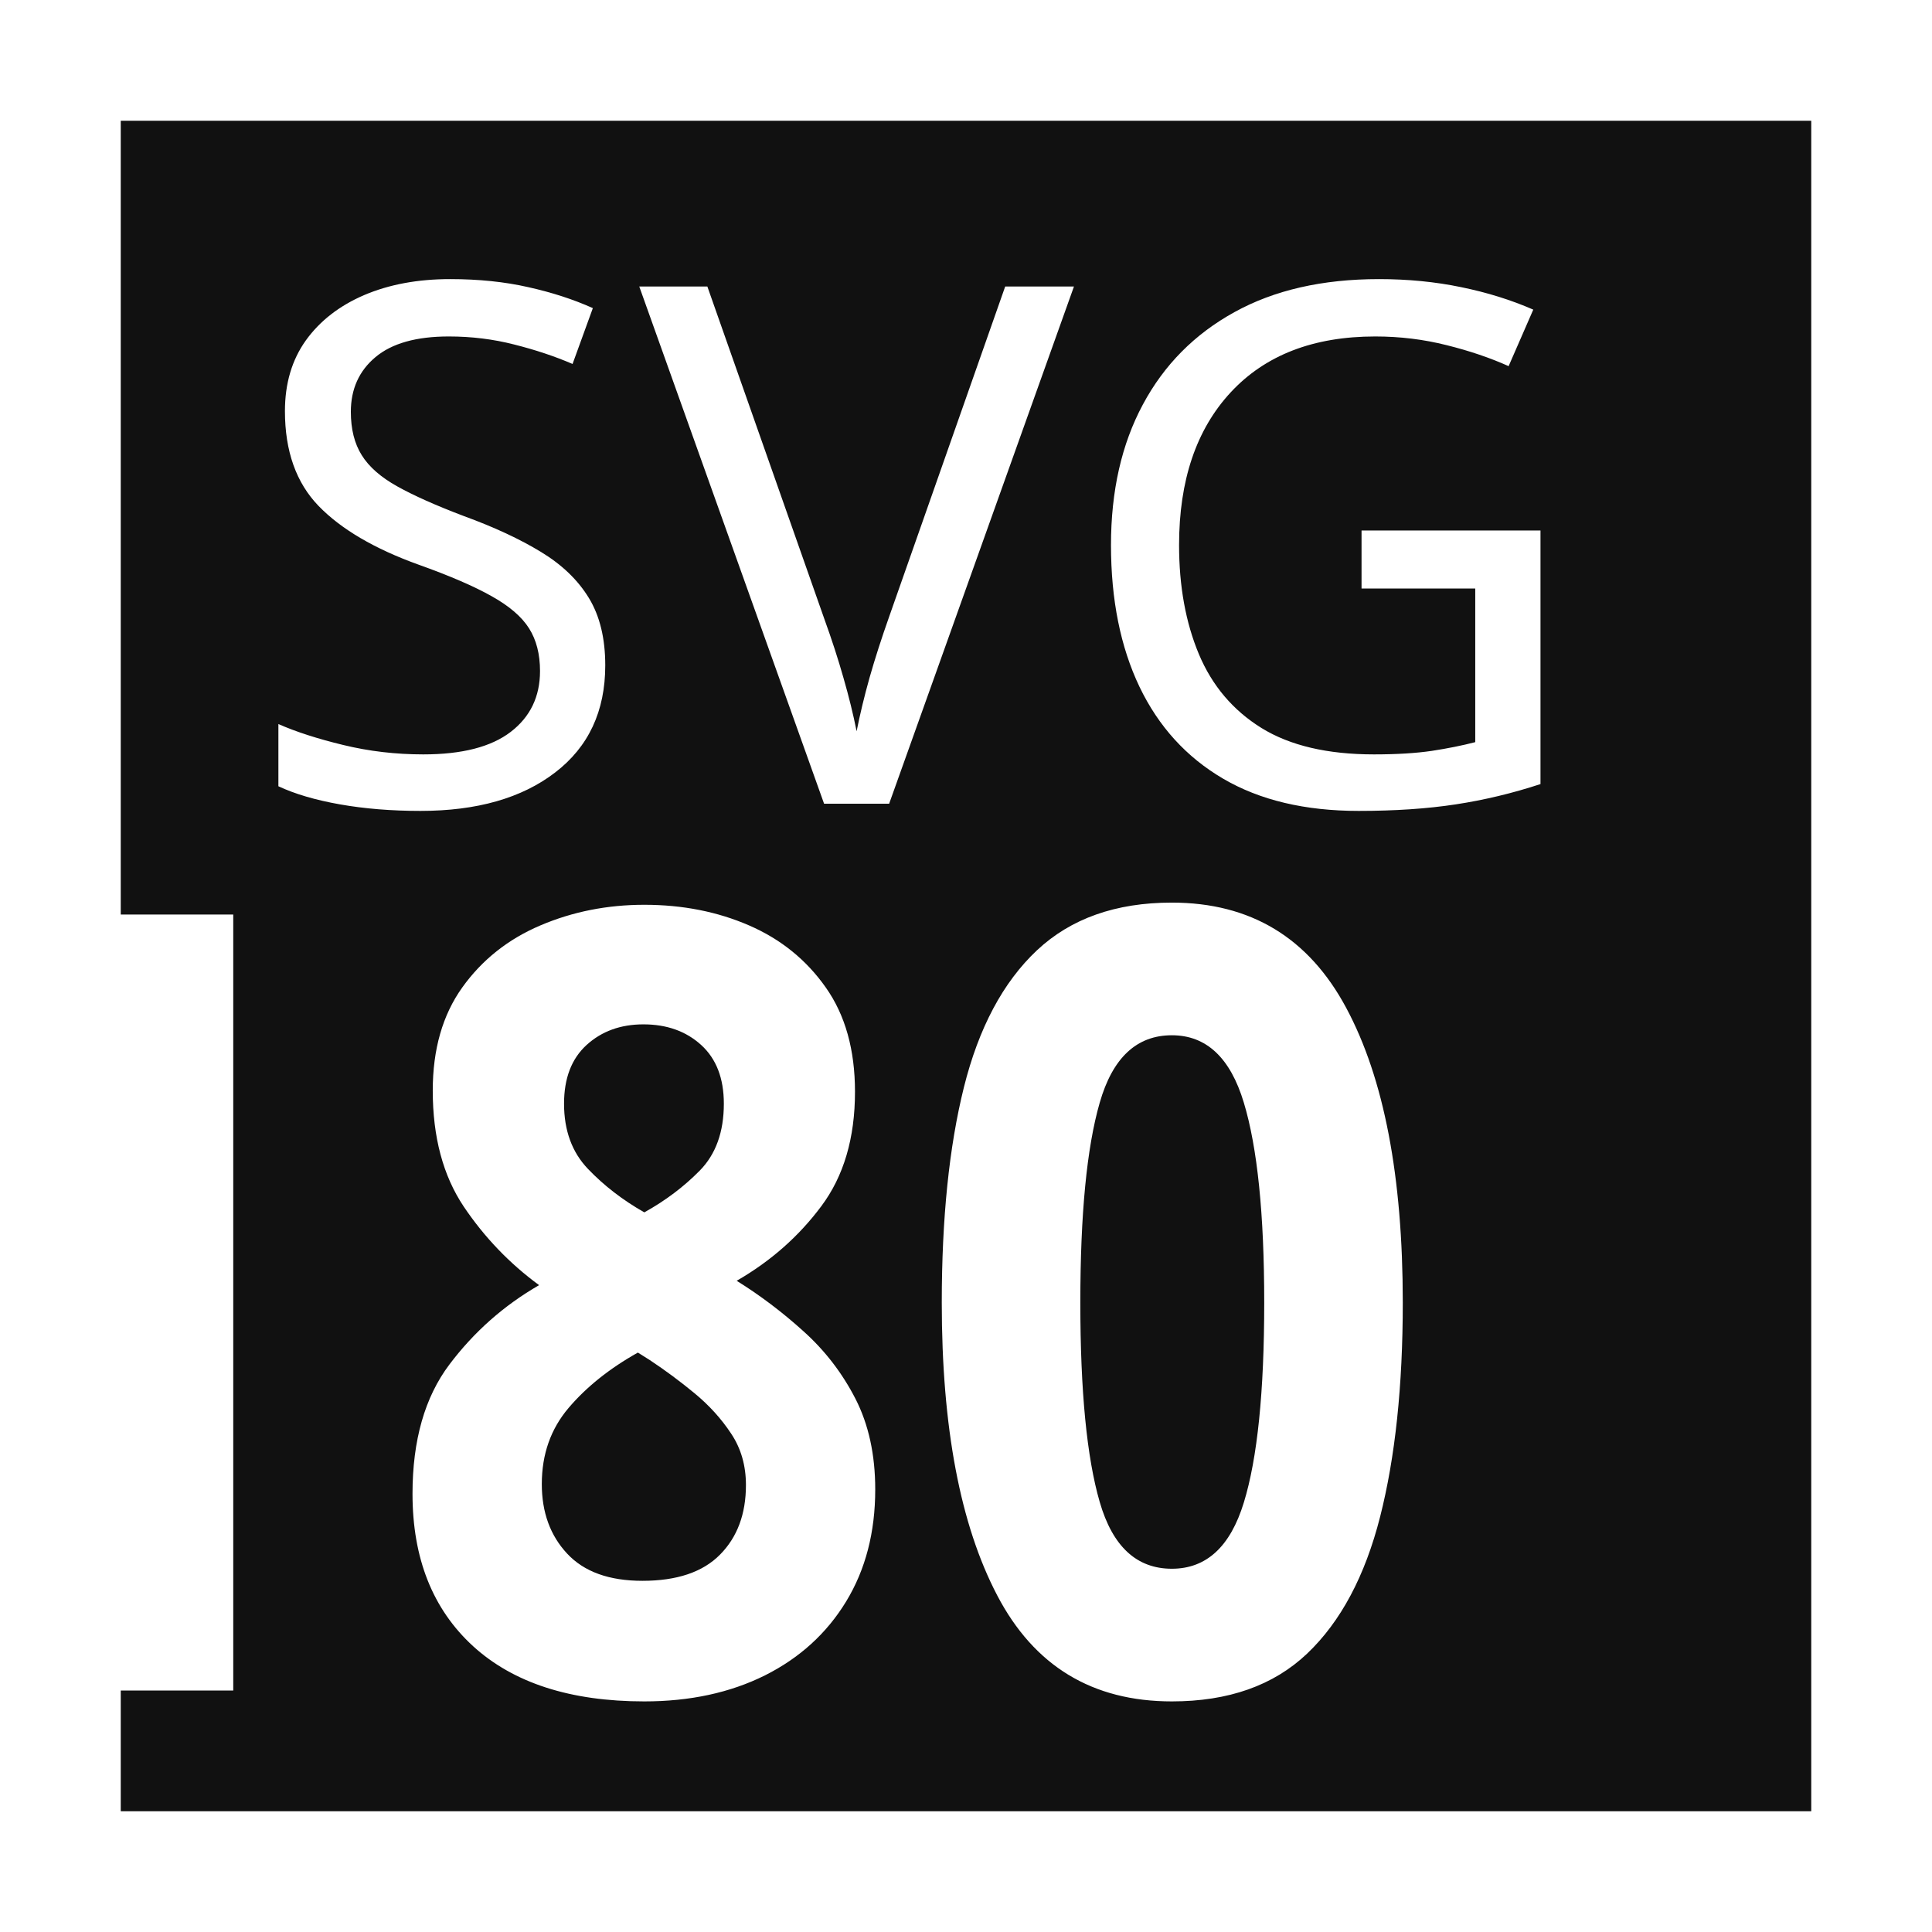
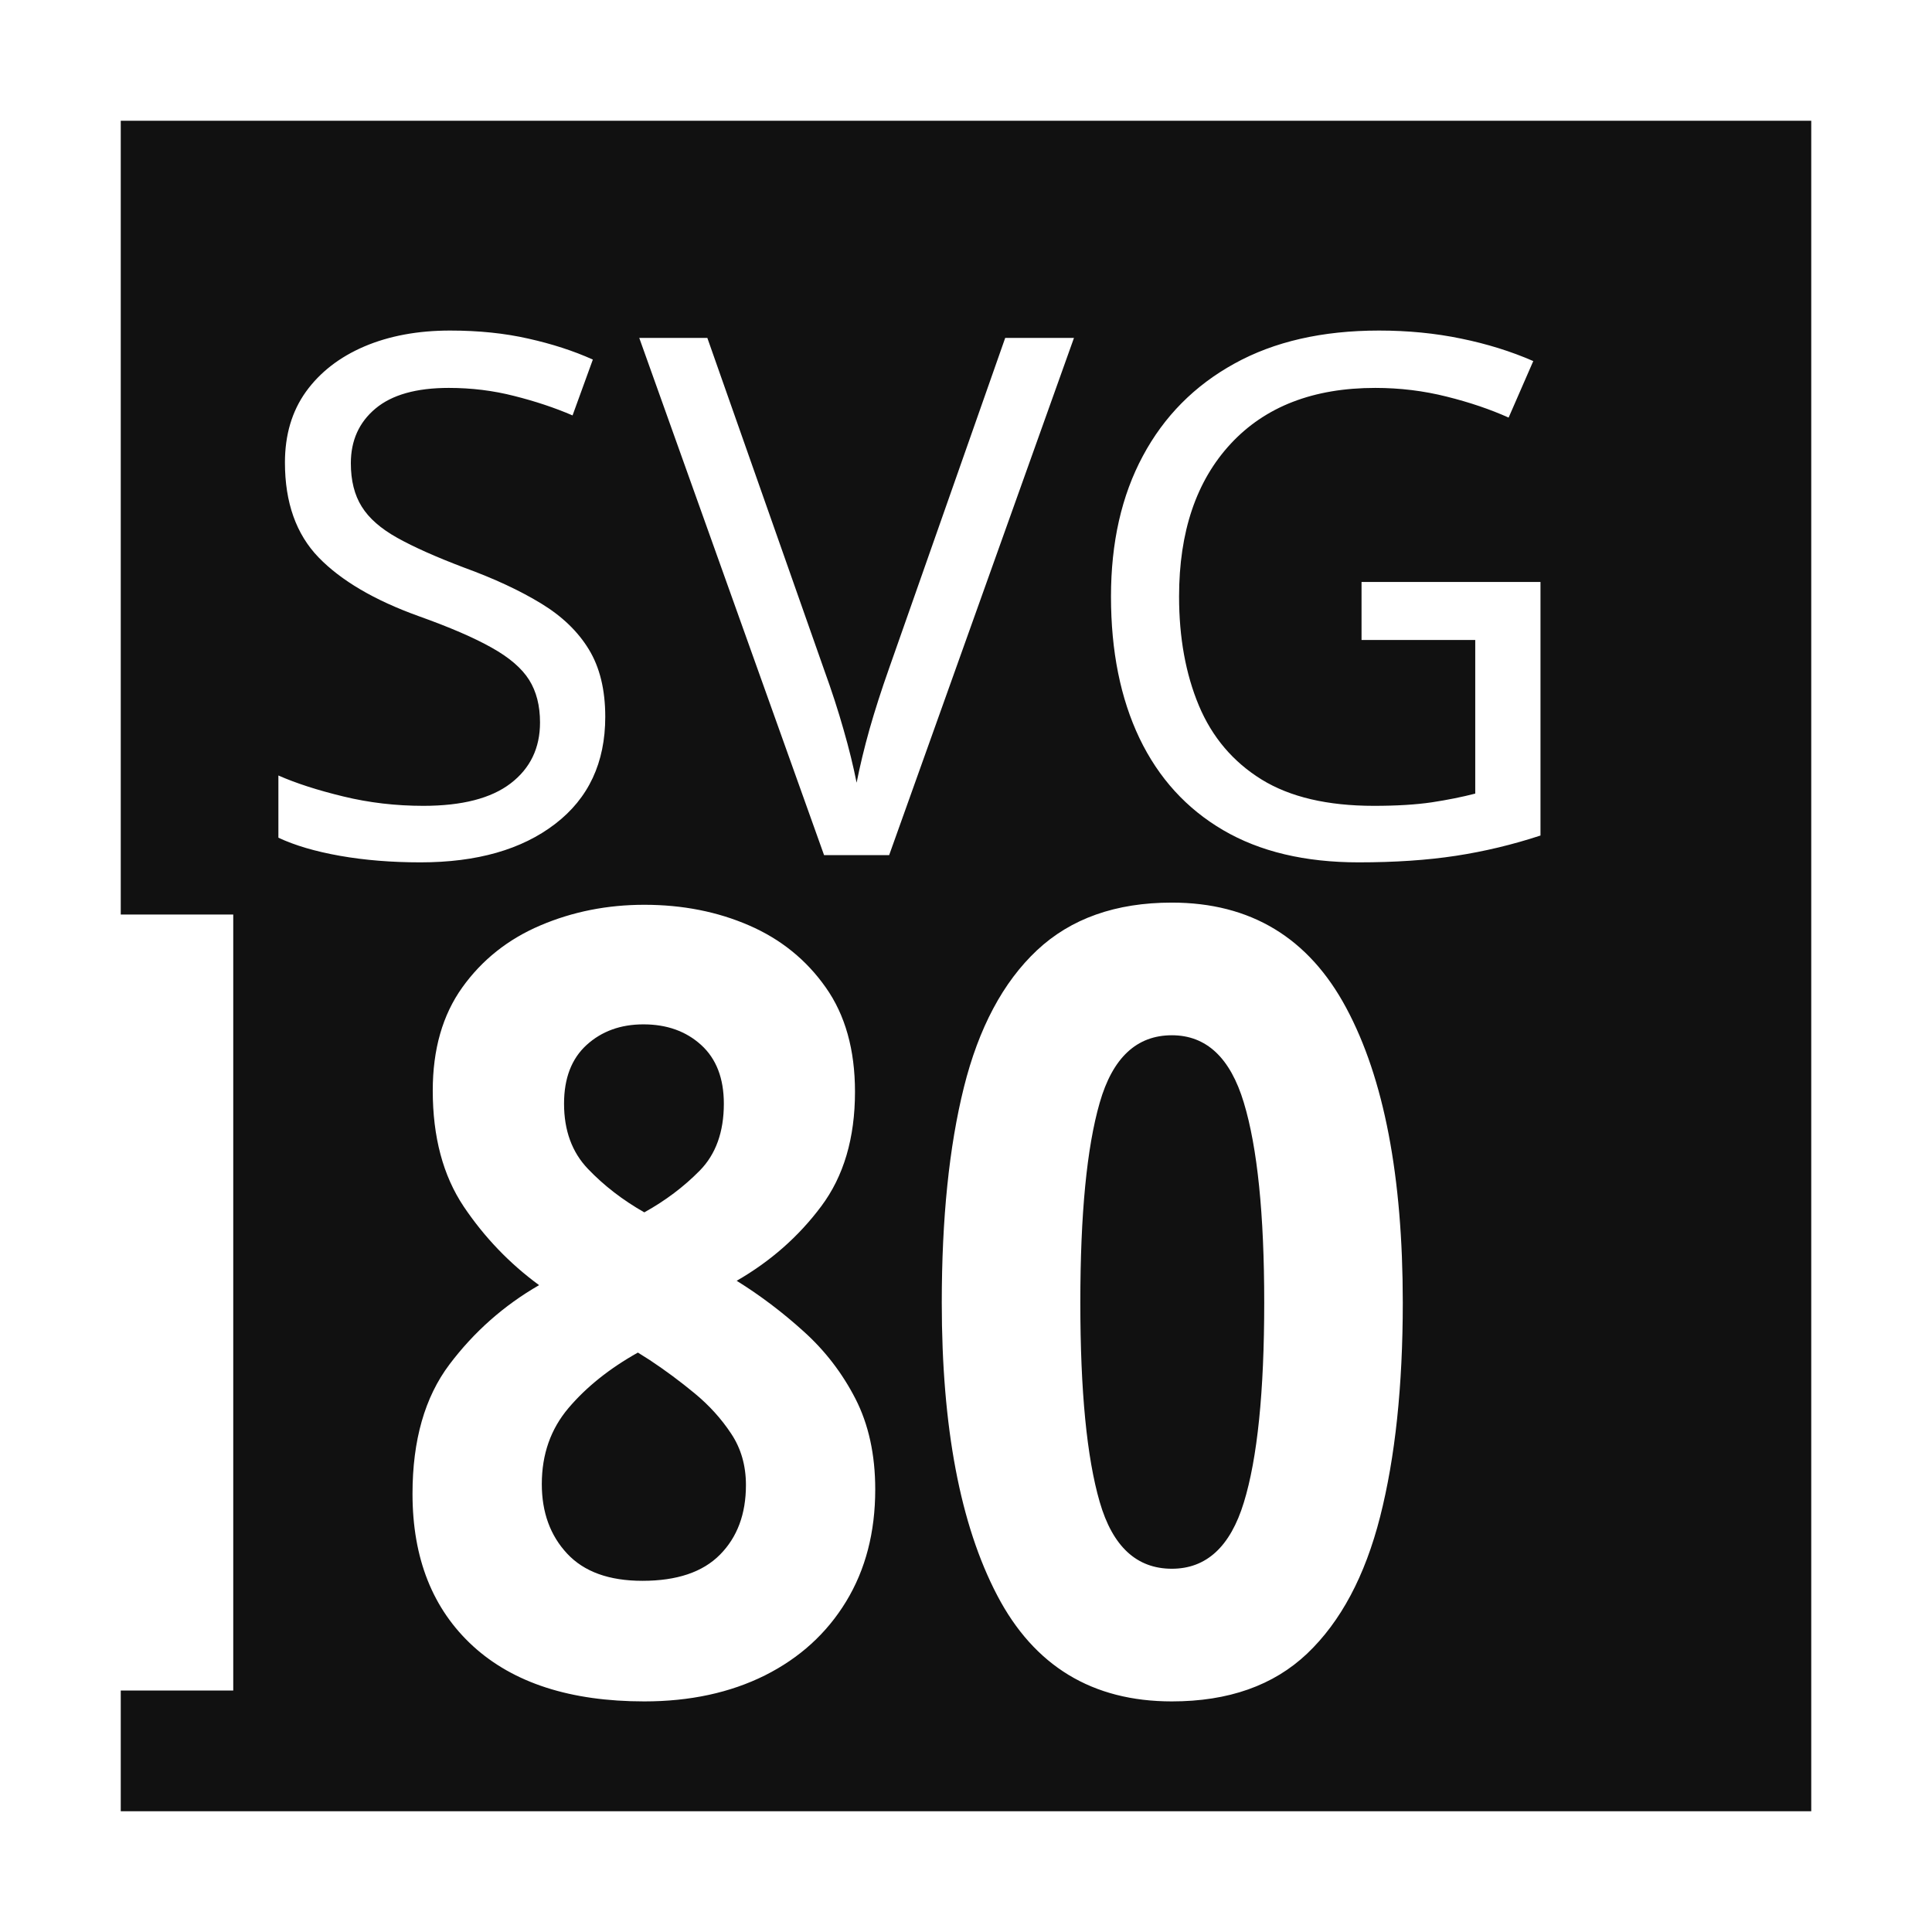
<svg xmlns="http://www.w3.org/2000/svg" width="180" height="180">
  <rect x="5.625" y="5.625" width="168.75" height="168.75" stroke-width="11.25" stroke="#fff" fill="#111" />
-   <text x="22.5" y="22.5" font-family="sans-serif" font-size="67.5" textLength="135" dominant-baseline="text-before-edge" fill="#fff">SVG</text>
+   <text x="22.5" y="56.25" font-family="sans-serif" font-size="67.5" textLength="135" dominant-baseline="middle" fill="#fff">SVG</text>
  <text x="157.5" y="157.5" font-family="sans-serif" font-weight="bold" font-size="101.25" style=" transform: scaleX(0.85); transform-origin: bottom right; " text-anchor="end" dominant-baseline="alphabetic" fill="#fff">180</text>
</svg>
